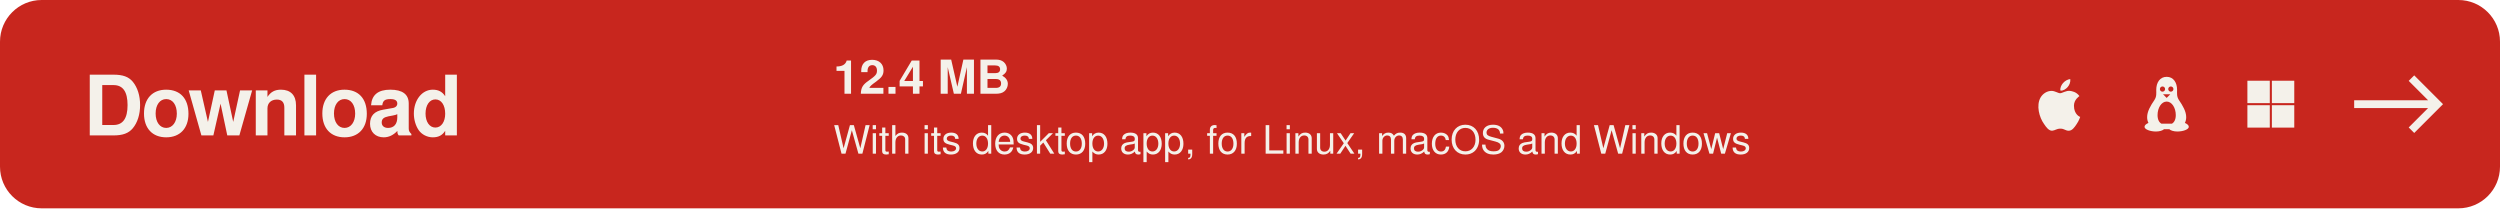
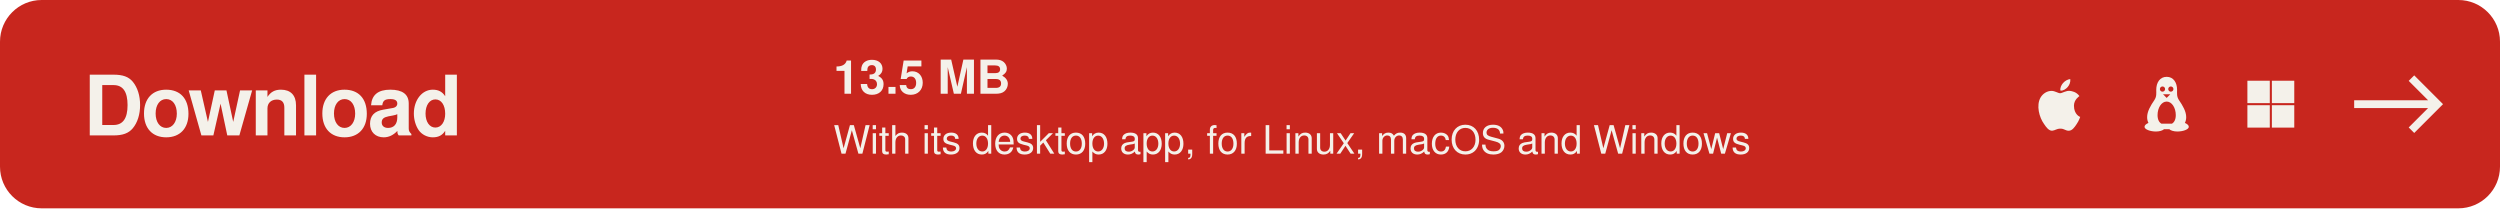
- <svg xmlns="http://www.w3.org/2000/svg" width="960" height="80" viewBox="0 0 960 80" role="img" aria-label="Download: 12.4 MB with its desktop app, for Linux, macOS and Windows">
+ <svg xmlns="http://www.w3.org/2000/svg" width="960" height="80" viewBox="0 0 960 80" role="img" aria-label="Download: 13.5 MB with its desktop app, for Linux, macOS and Windows">
  <rect x="0" y="0" width="960" height="80" rx="16" fill="#C8261E" />
  <text x="32" y="52" font-family="Helvetica Neue, Helvetica, Arial, Liberation Sans, sans-serif" font-weight="700" font-size="32" fill="#F4F1EA" text-anchor="start" letter-spacing="-1">Download</text>
-   <text x="320" y="36" font-family="Helvetica Neue, Helvetica, Arial, Liberation Sans, sans-serif" font-weight="700" font-size="18" fill="#F4F1EA" text-anchor="start" letter-spacing="0">12.4 MB</text>
+   <text x="320" y="36" font-family="Helvetica Neue, Helvetica, Arial, Liberation Sans, sans-serif" font-weight="700" font-size="18" fill="#F4F1EA" text-anchor="start" letter-spacing="0">13.5 MB</text>
  <text x="320" y="59" font-family="Helvetica Neue, Helvetica, Arial, Liberation Sans, sans-serif" font-weight="300" font-size="15" fill="#F4F1EA" text-anchor="start" letter-spacing="0">With its desktop app, for Linux, macOS and Windows</text>
  <path transform="translate(780,28) scale(1)" d="M16.4 12.6c0-2.4 2-3.6 2.1-3.7-1.2-1.7-3-1.9-3.6-2-1.5-.2-3 .9-3.8.9-.8 0-2-.9-3.3-.9-1.7 0-3.3 1-4.2 2.5-1.8 3.1-.5 7.7 1.3 10.2.8 1.2 1.8 2.6 3.1 2.6 1.2-.1 1.7-.8 3.2-.8s1.9.8 3.2.8c1.3 0 2.2-1.3 3-2.5 1-1.4 1.3-2.7 1.4-2.8-.1 0-2.4-.9-2.4-4.3zM14 5.4c.7-.8 1.1-1.9 1-3-1 0-2.1.7-2.8 1.5-.6.7-1.2 1.8-1 2.9 1.1.1 2.1-.6 2.8-1.4z" fill="#F4F1EA" fill-rule="evenodd" />
  <path transform="translate(820,28) scale(1)" d="M12 1.5c-2.6 0-4 2.2-4 5 0 1.4.2 2.5-.7 3.9C5.8 12.6 4.5 14.8 4.5 17c0 .9.2 1.6.5 2.2-.9.4-1.5.9-1.5 1.5 0 1 2.2 1.8 4.4 1.8 1.4 0 2.6-.4 3.1-.9h2c.5.5 1.7.9 3.1.9 2.2 0 4.4-.8 4.4-1.8 0-.6-.6-1.1-1.5-1.5.3-.6.5-1.3.5-2.2 0-2.2-1.3-4.4-2.8-6.6-.9-1.4-.7-2.5-.7-3.9 0-2.8-1.4-5-4-5zM10.4 5.2a1 1 0 1 0 0 2 1 1 0 0 0 0-2zm3.2 0a1 1 0 1 0 0 2 1 1 0 0 0 0-2zM12 11c-2 0-3.5 2.4-3.5 5.2 0 1.7.6 2.8 1.5 3.3h4c.9-.5 1.5-1.6 1.5-3.3 0-2.8-1.5-5.2-3.5-5.2z M10.6 8.2h2.8L12 9.6z" fill="#F4F1EA" fill-rule="evenodd" />
  <path transform="translate(860,28) scale(1)" d="M3 3h8.6v8.6H3zM12.4 3H21v8.6h-8.6zM3 12.4h8.6V21H3zM12.4 12.4H21V21h-8.6z" fill="#F4F1EA" fill-rule="evenodd" />
  <path d="M904,40 H936 M926,30 L936,40 L926,50" fill="none" stroke="#F4F1EA" stroke-width="3" />
</svg>
